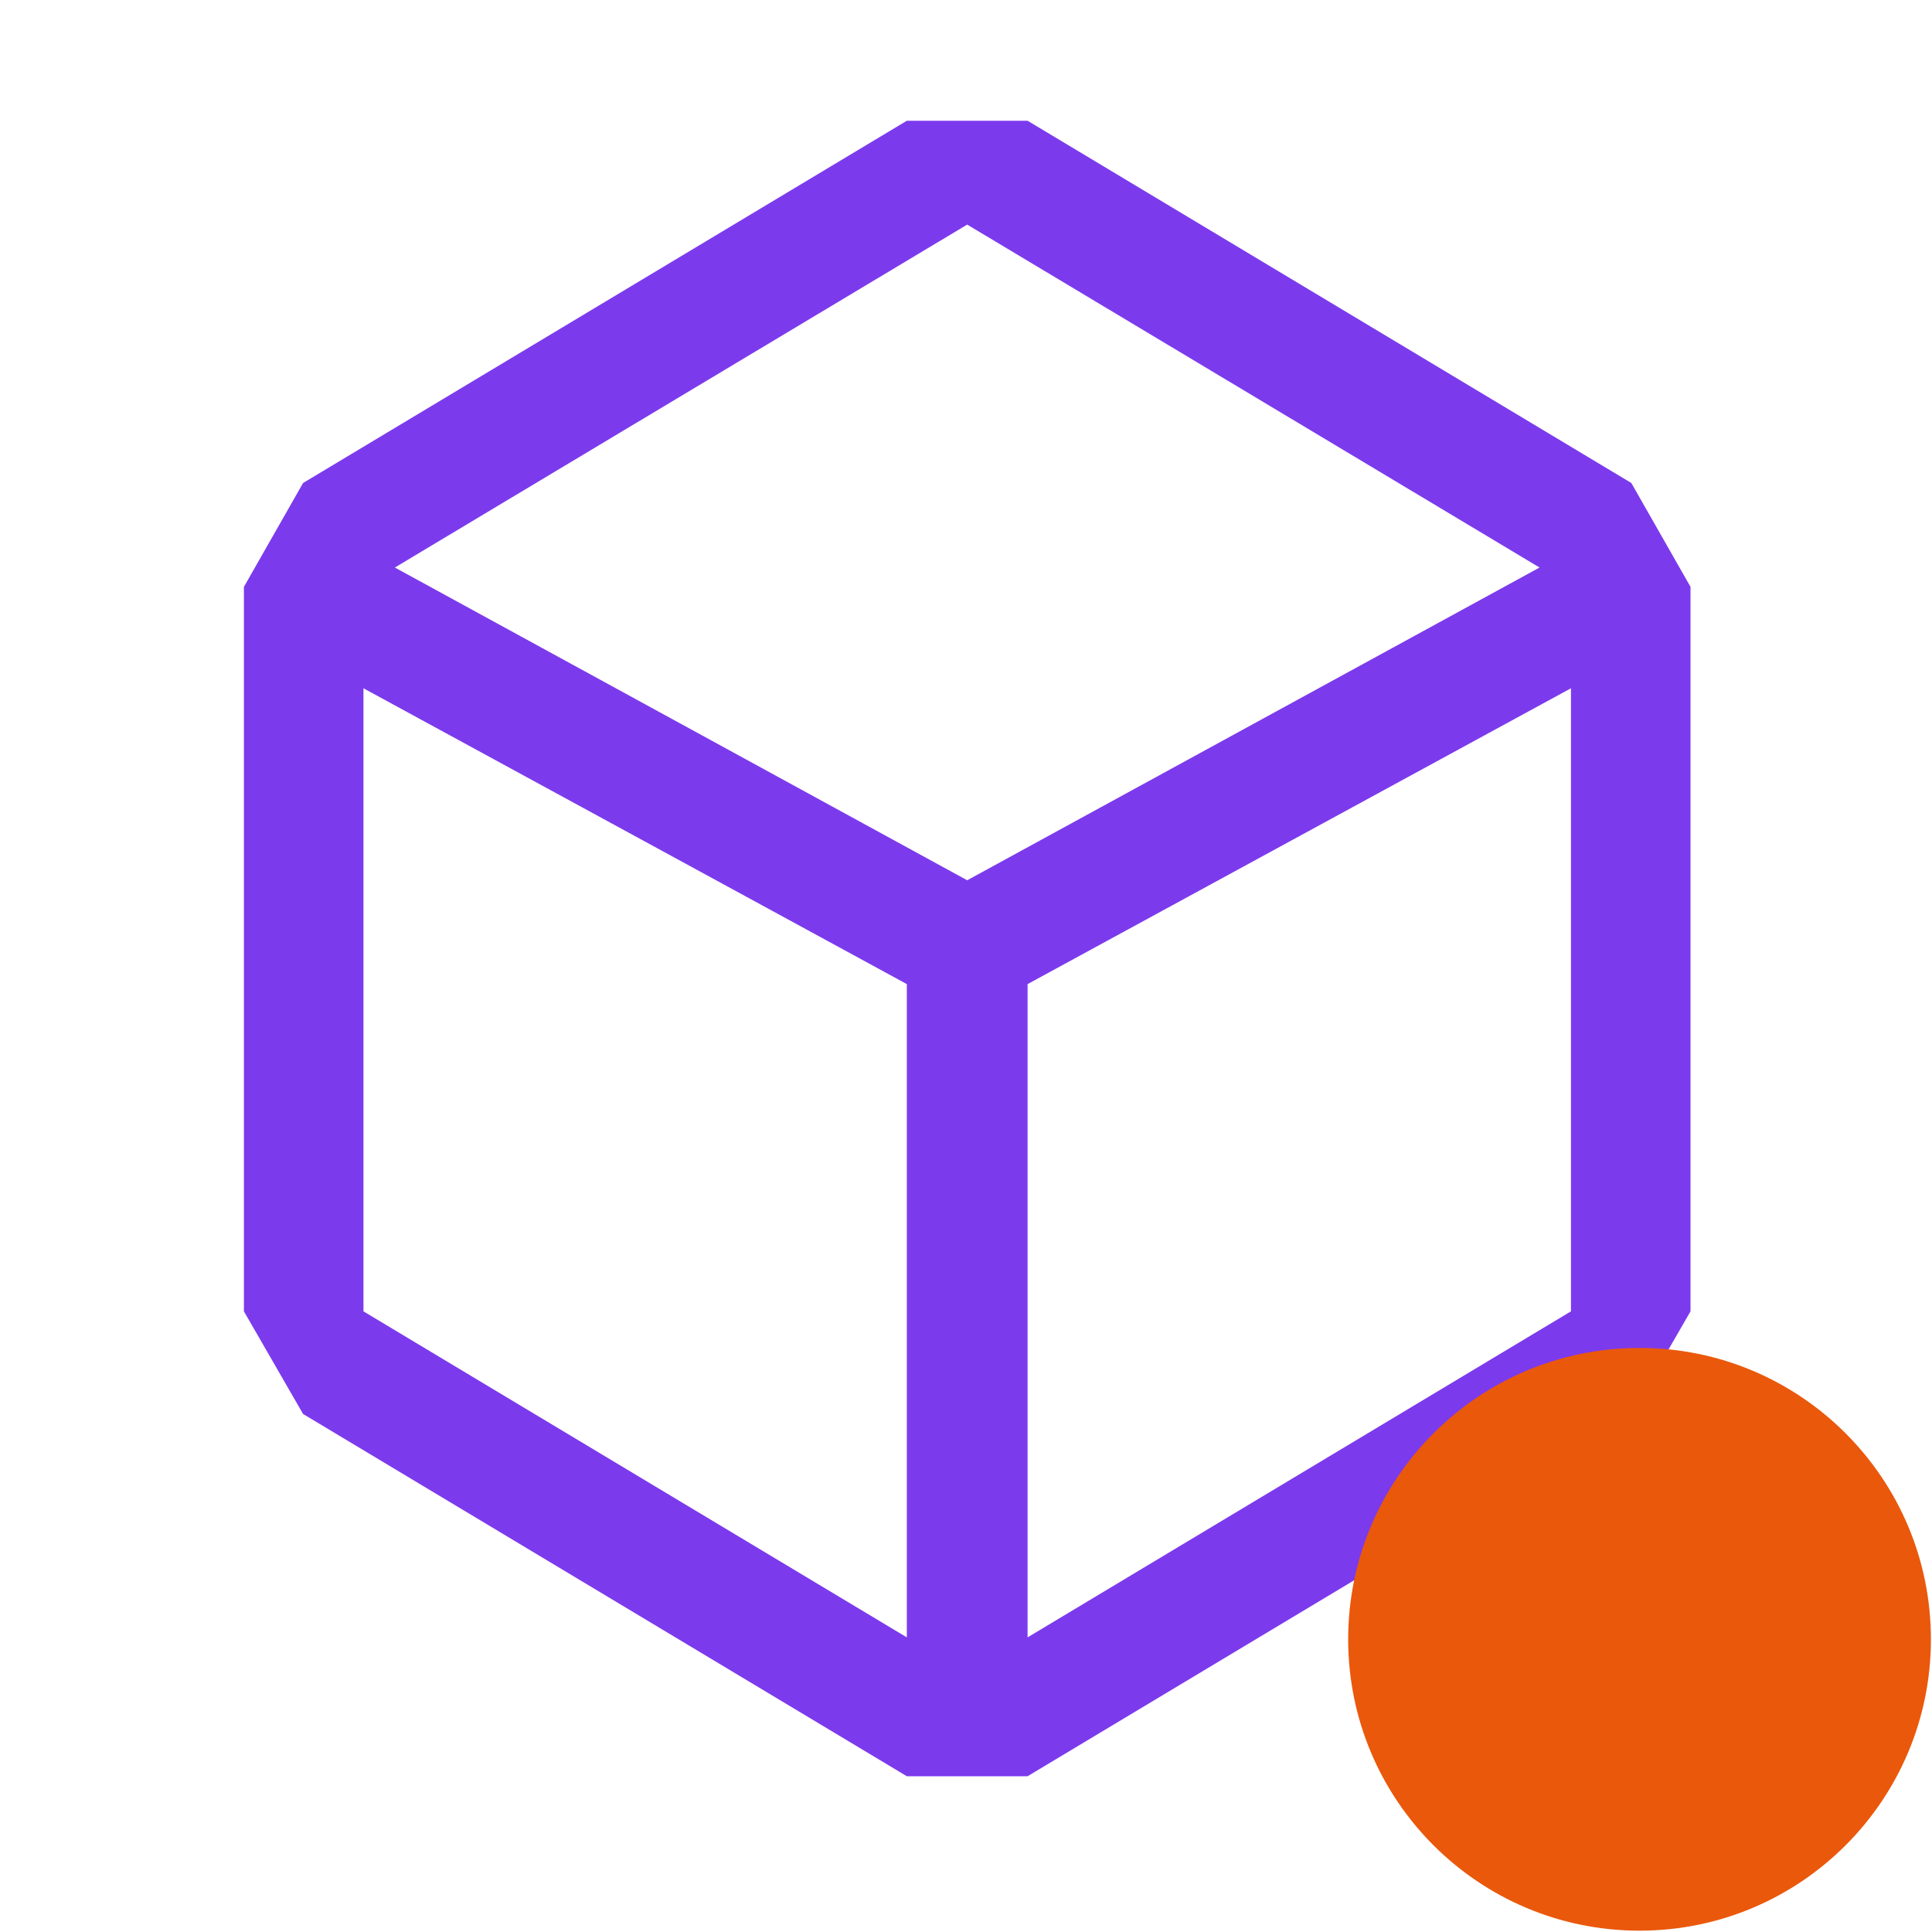
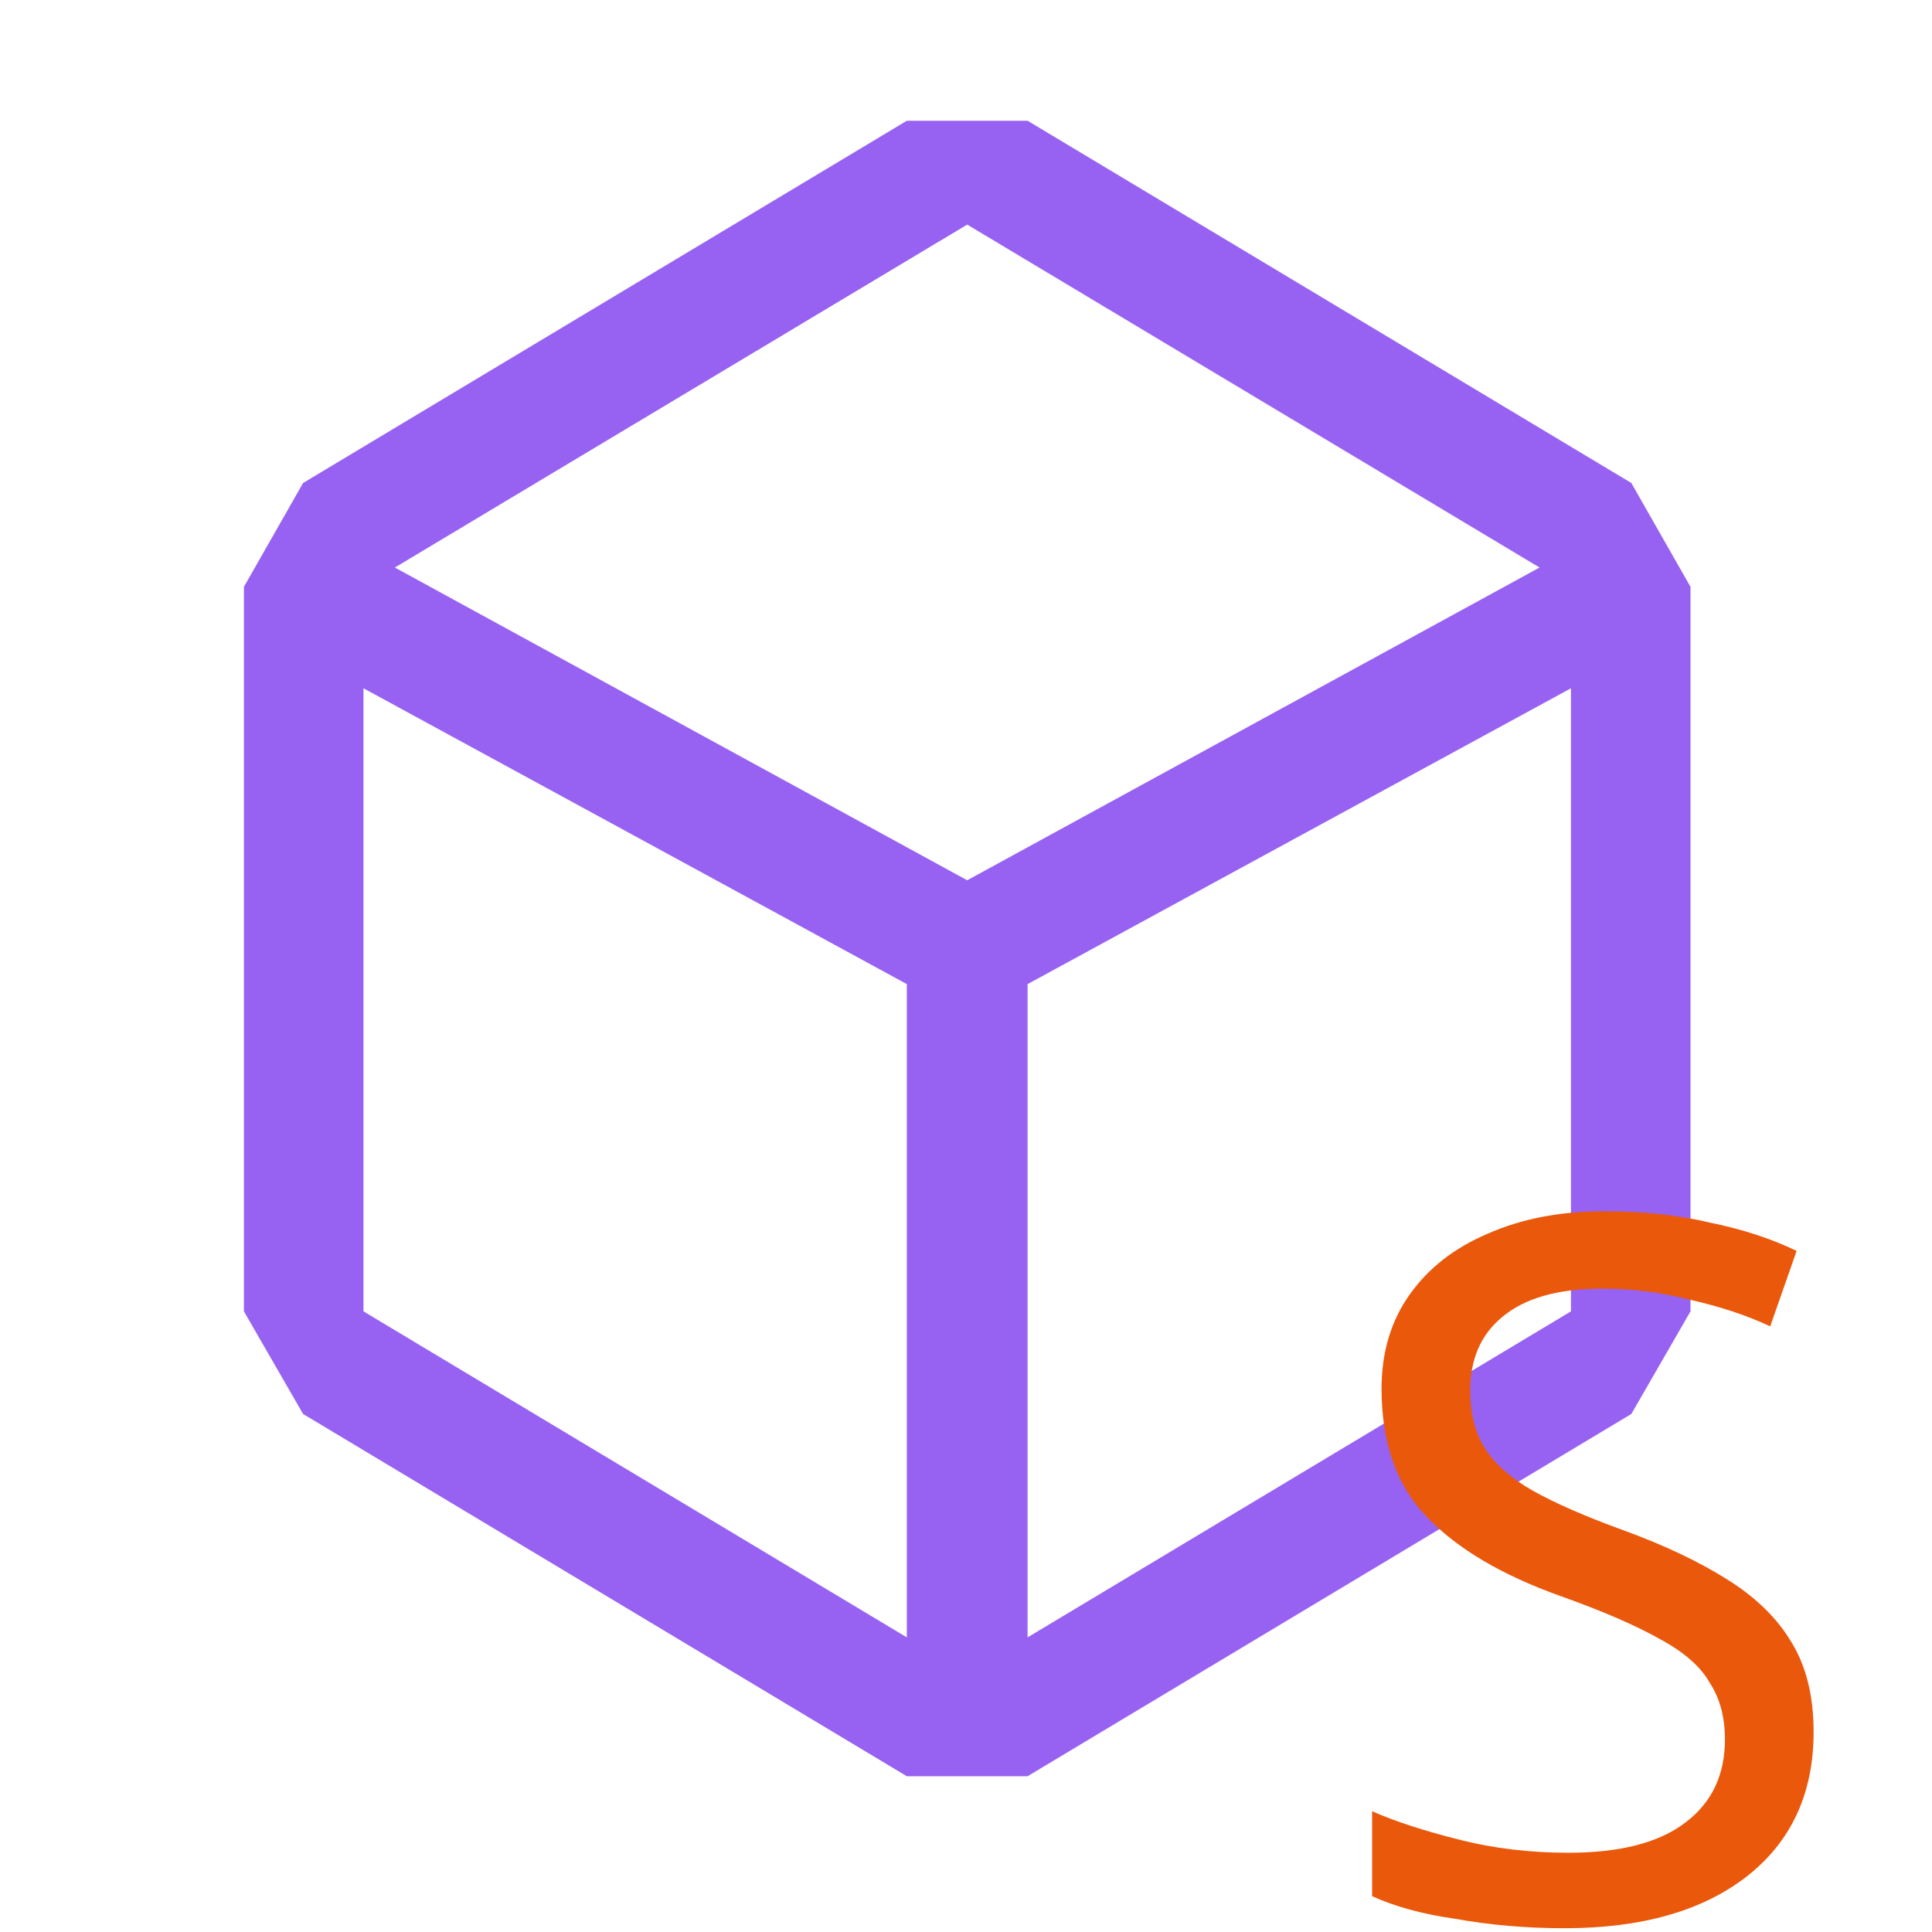
<svg xmlns="http://www.w3.org/2000/svg" width="128" height="128" viewBox="0 0 16 16" version="1.1" id="svg1">
  <defs id="defs1" />
-   <path fill="#7c3aed" d="m13.51 4l-5-3h-1l-5 3l-.49.86v6l.49.85l5 3h1l5-3l.49-.85v-6zm-6 9.56l-4.5-2.7V5.7l4.5 2.45zM3.27 4.7l4.74-2.84l4.74 2.84l-4.74 2.59zm9.74 6.16l-4.5 2.7V8.15l4.5-2.45z" id="path1" />
-   <circle style="fill:#ea580c;fill-opacity:1;stroke-width:0.16" id="path2" cx="13.578" cy="13.576" r="2.413" />
+   <path fill="#7c3aed" d="m13.51 4l-5-3h-1l-5 3l-.49.86v6l.49.85l5 3h1l5-3l.49-.85v-6zm-6 9.56l-4.5-2.7V5.7l4.5 2.45zM3.27 4.7l4.74-2.84l4.74 2.84l-4.74 2.59zm9.74 6.16l-4.5 2.7V8.15l4.5-2.45z" id="path1" style="fill:#9762f1;fill-opacity:1" />
+   <text xml:space="preserve" style="font-size:8.086px;fill:#ea580c;fill-opacity:1;stroke-width:0.674" x="10.958" y="15.89" id="text1">
+     <tspan id="tspan1" style="font-style:normal;font-variant:normal;font-weight:normal;font-stretch:normal;font-family:'Arial Rounded MT Bold';-inkscape-font-specification:'Arial Rounded MT Bold, ';fill:#ea580c;fill-opacity:1;stroke-width:0.674" x="10.958" y="15.89">S</tspan>
+   </text>
</svg>
